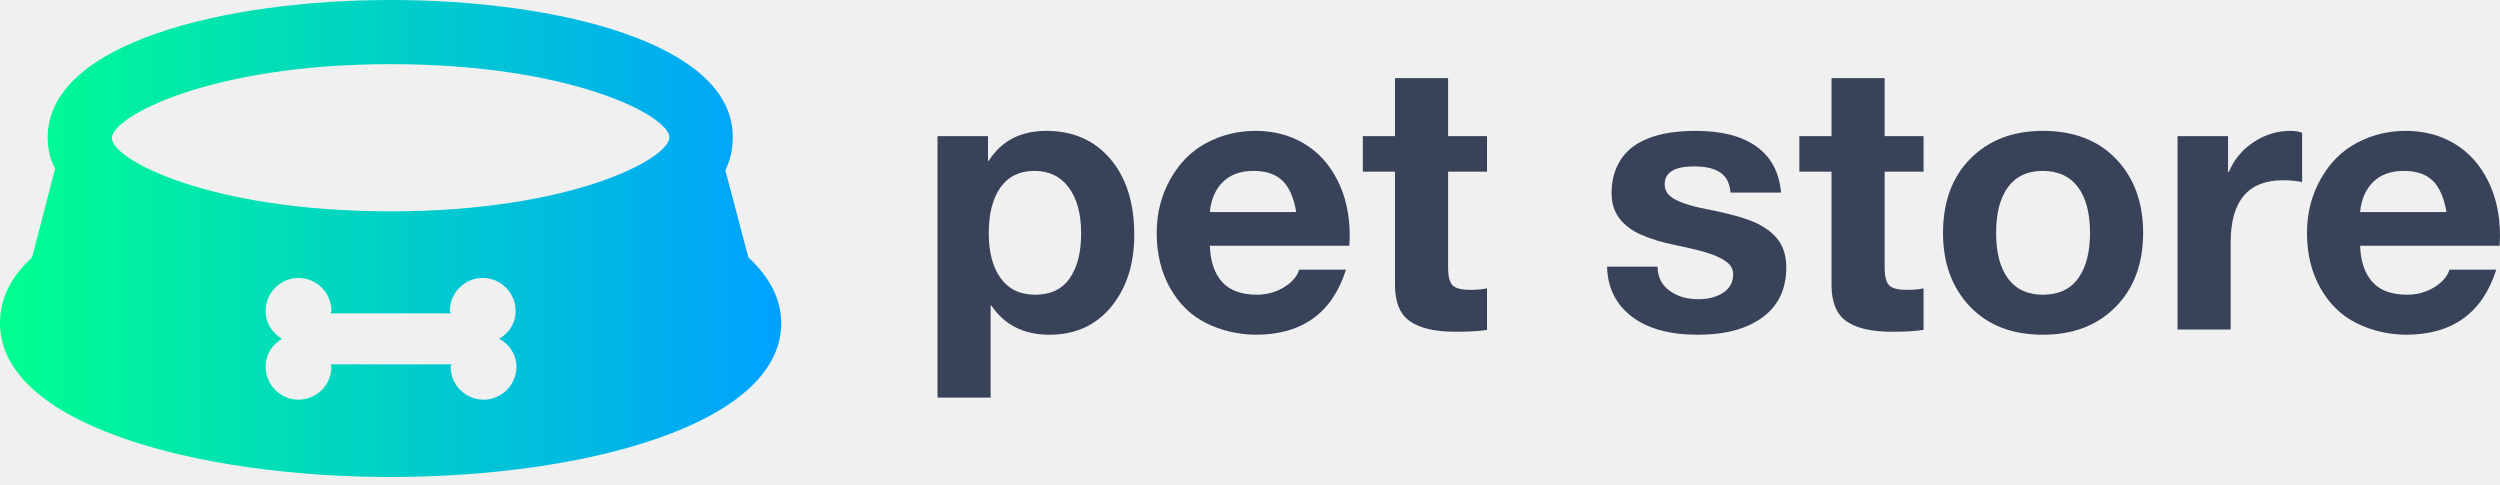
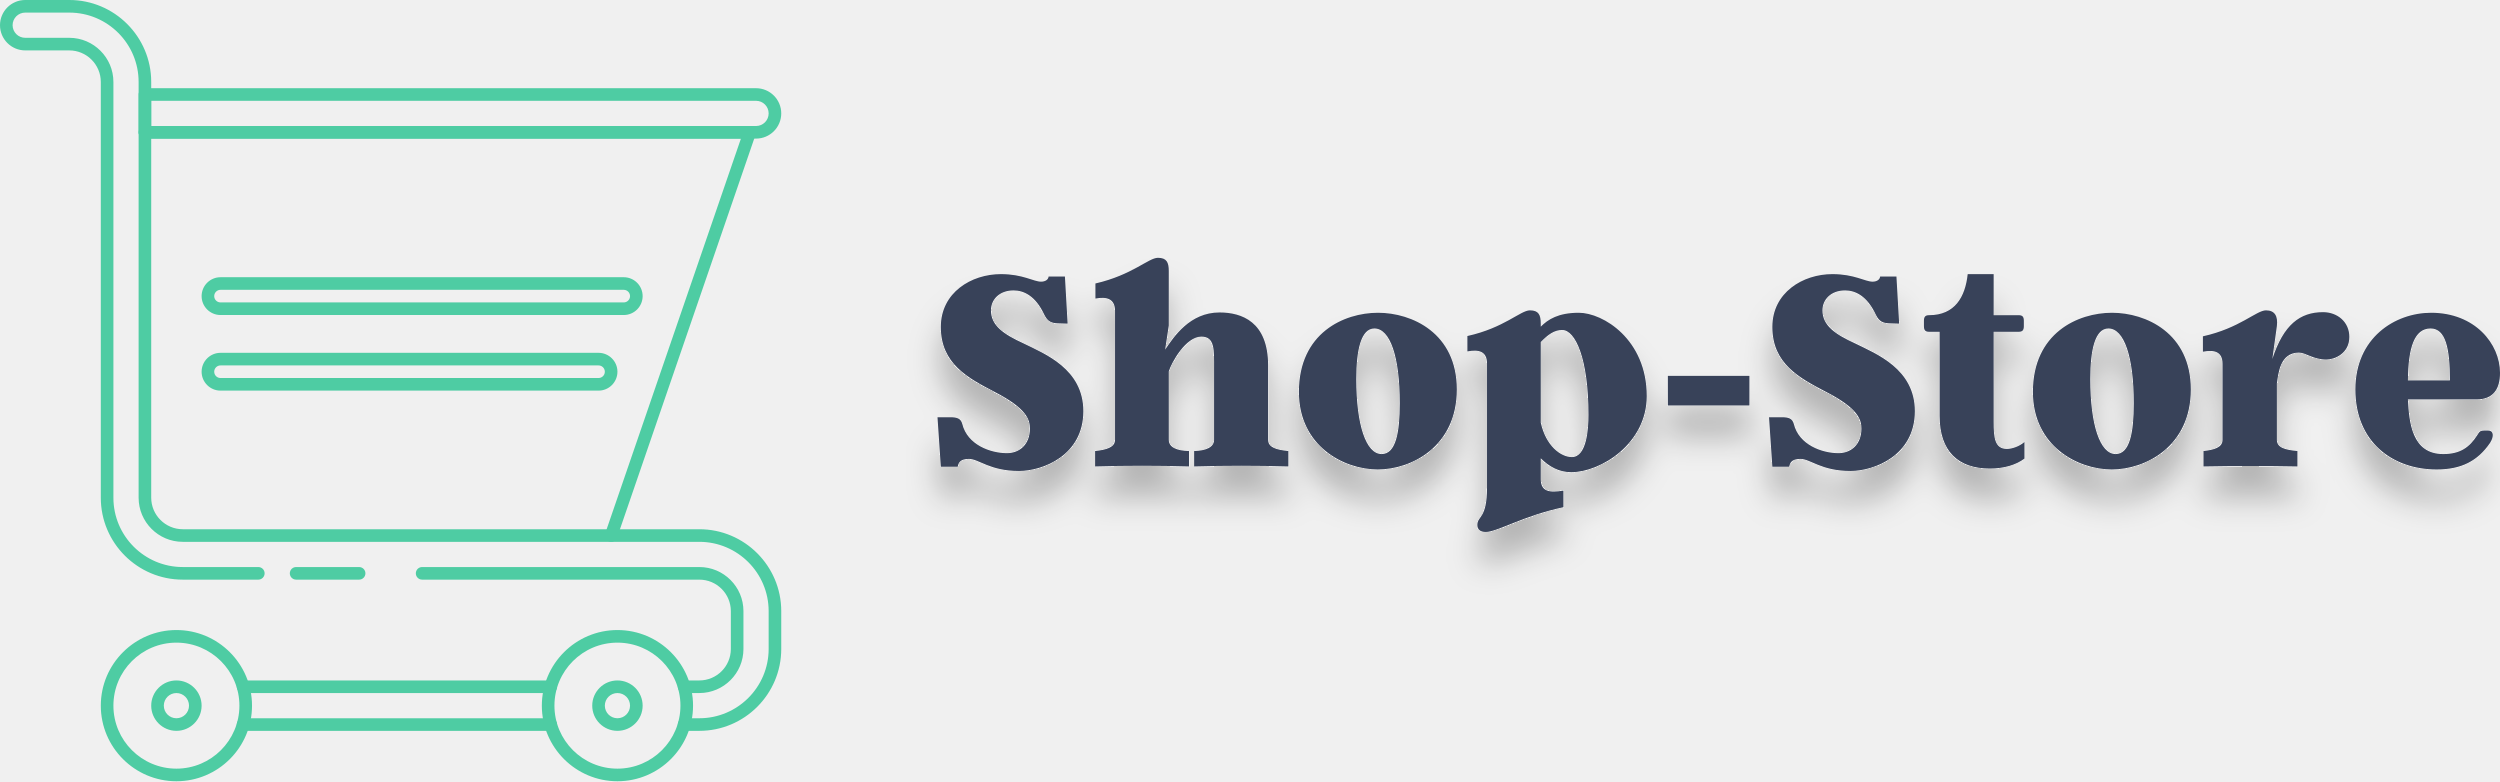
- <svg xmlns="http://www.w3.org/2000/svg" width="320" height="62" viewBox="0 0 320 62" fill="none">
-   <g clip-path="url(#clip0_1_2)">
-     <path d="M95.79 32.947L92.842 21.79C93.474 20.526 93.79 19.158 93.79 17.579C93.895 5.474 71.158 0 50 0C28.842 0 6.105 5.474 6.105 17.579C6.105 19.053 6.421 20.421 7.053 21.579L4.105 32.947C1.474 35.368 0 38.105 0 41.368C0 54.316 25.158 61.053 50 61.053C74.842 61.053 100 54.316 100 41.368C100 38.211 98.421 35.368 95.79 32.947ZM50 8.211C73.158 8.211 85.684 14.842 85.684 17.579C85.684 20.316 73.158 27.053 50 27.053C26.842 27.053 14.316 20.421 14.316 17.684C14.316 14.947 26.842 8.211 50 8.211ZM66.105 46.947C66.105 49.263 64.21 51.158 61.895 51.158C59.579 51.158 57.684 49.263 57.684 46.947C57.684 46.842 57.789 46.737 57.789 46.632H42.316C42.316 46.737 42.421 46.842 42.421 46.947C42.421 49.263 40.526 51.158 38.211 51.158C35.895 51.158 34 49.263 34 46.947C34 45.368 34.842 44.105 36.105 43.368C34.842 42.632 34 41.368 34 39.789C34 37.474 35.895 35.579 38.211 35.579C40.526 35.579 42.421 37.474 42.421 39.789C42.421 39.895 42.316 40 42.316 40.105H57.684C57.684 40 57.579 39.895 57.579 39.789C57.579 37.474 59.474 35.579 61.789 35.579C64.105 35.579 66 37.474 66 39.789C66 41.368 65.158 42.632 63.895 43.368C65.158 44 66.105 45.368 66.105 46.947Z" fill="url(#paint0_linear_1_2)" />
-     <path d="M133.933 16.751C137.349 16.751 140.078 17.948 142.121 20.342C144.164 22.736 145.186 25.977 145.186 30.062C145.186 33.797 144.204 36.861 142.241 39.255C140.278 41.65 137.636 42.846 134.316 42.846C131.061 42.846 128.587 41.602 126.895 39.112H126.799V50.891H120V17.422H126.464V20.582H126.56C128.188 18.028 130.646 16.751 133.933 16.751V16.751ZM126.56 29.871C126.56 32.297 127.071 34.212 128.092 35.617C129.113 37.021 130.582 37.723 132.497 37.723C134.476 37.723 135.952 37.021 136.926 35.617C137.9 34.212 138.386 32.297 138.386 29.871C138.386 27.381 137.86 25.426 136.806 24.005C135.753 22.585 134.285 21.875 132.401 21.875C130.518 21.875 129.073 22.577 128.068 23.981C127.062 25.386 126.56 27.349 126.56 29.871V29.871ZM160.699 16.751C163.029 16.751 165.104 17.294 166.924 18.379C168.743 19.465 170.172 21.037 171.209 23.096C172.246 25.154 172.765 27.524 172.765 30.206C172.765 30.461 172.749 30.876 172.717 31.451H154.858C154.921 33.43 155.44 34.97 156.414 36.071C157.387 37.173 158.88 37.723 160.891 37.723C162.136 37.723 163.277 37.412 164.314 36.79C165.352 36.167 166.014 35.409 166.301 34.515H172.286C170.531 40.069 166.668 42.846 160.699 42.846C158.433 42.815 156.334 42.32 154.403 41.362C152.471 40.405 150.931 38.912 149.782 36.885C148.633 34.858 148.058 32.504 148.058 29.823C148.058 27.301 148.641 25.003 149.806 22.928C150.971 20.853 152.519 19.305 154.451 18.284C156.382 17.262 158.465 16.751 160.699 16.751V16.751ZM165.918 27.142C165.599 25.29 165.008 23.949 164.147 23.119C163.285 22.29 162.056 21.875 160.46 21.875C158.8 21.875 157.491 22.345 156.533 23.287C155.576 24.229 155.017 25.514 154.858 27.142H165.918V27.142ZM185.358 10L185.358 17.422H190.338V21.97H185.358V34.228C185.358 35.377 185.549 36.143 185.933 36.526C186.316 36.909 187.082 37.101 188.231 37.101C189.061 37.101 189.763 37.037 190.338 36.909V42.224C189.38 42.384 188.039 42.464 186.316 42.464C183.698 42.464 181.751 42.017 180.474 41.123C179.197 40.229 178.559 38.681 178.559 36.478V21.97H174.441V17.422H178.559V10H185.358H185.358ZM217.055 16.751C220.375 16.751 222.969 17.422 224.836 18.762C226.703 20.103 227.749 22.066 227.972 24.652H221.508C221.412 23.471 220.982 22.617 220.215 22.09C219.449 21.563 218.332 21.3 216.864 21.3C215.587 21.3 214.637 21.491 214.015 21.875C213.392 22.258 213.081 22.832 213.081 23.598C213.081 24.173 213.289 24.652 213.704 25.035C214.119 25.418 214.749 25.753 215.595 26.04C216.441 26.328 217.375 26.567 218.396 26.758C221.492 27.365 223.679 27.987 224.956 28.626C226.233 29.264 227.166 30.03 227.757 30.924C228.347 31.818 228.643 32.919 228.643 34.228C228.643 37.005 227.629 39.136 225.602 40.62C223.575 42.104 220.822 42.846 217.343 42.846C213.704 42.846 210.87 42.065 208.844 40.5C206.817 38.936 205.771 36.813 205.707 34.132H212.171C212.171 35.409 212.666 36.423 213.656 37.173C214.645 37.923 215.89 38.298 217.39 38.298C218.667 38.298 219.729 38.019 220.575 37.46C221.42 36.901 221.843 36.127 221.843 35.138C221.843 34.499 221.58 33.973 221.053 33.558C220.527 33.143 219.785 32.776 218.827 32.456C217.869 32.137 216.385 31.77 214.374 31.355C212.778 31.036 211.357 30.605 210.113 30.062C208.868 29.52 207.918 28.809 207.264 27.931C206.609 27.053 206.282 25.976 206.282 24.699C206.282 23.072 206.673 21.651 207.455 20.438C208.237 19.225 209.434 18.307 211.046 17.685C212.658 17.062 214.661 16.751 217.055 16.751V16.751ZM241.235 10L241.235 17.422H246.215V21.97H241.235V34.228C241.235 35.377 241.427 36.143 241.81 36.526C242.193 36.909 242.959 37.101 244.108 37.101C244.938 37.101 245.64 37.037 246.215 36.909V42.224C245.257 42.384 243.917 42.464 242.193 42.464C239.575 42.464 237.628 42.017 236.351 41.123C235.075 40.229 234.436 38.681 234.436 36.478V21.97H230.318V17.422H234.436V10H241.235H241.235ZM261.489 16.751C265.447 16.751 268.576 17.956 270.874 20.366C273.172 22.776 274.321 25.929 274.321 29.823C274.321 33.749 273.148 36.901 270.802 39.279C268.456 41.658 265.352 42.846 261.489 42.846C257.563 42.846 254.451 41.642 252.152 39.231C249.854 36.822 248.705 33.685 248.705 29.823C248.705 25.833 249.878 22.657 252.224 20.294C254.57 17.933 257.659 16.751 261.489 16.751V16.751ZM255.504 29.823C255.504 32.345 256.015 34.292 257.036 35.664C258.058 37.037 259.542 37.723 261.489 37.723C263.5 37.723 265.008 37.021 266.014 35.617C267.019 34.212 267.522 32.281 267.522 29.823C267.522 27.269 267.003 25.306 265.966 23.933C264.929 22.561 263.42 21.875 261.441 21.875C259.526 21.875 258.058 22.561 257.036 23.933C256.015 25.306 255.504 27.269 255.504 29.823V29.823ZM293.186 16.751C293.761 16.751 294.256 16.831 294.671 16.991V23.311C293.937 23.151 293.123 23.072 292.229 23.072C287.76 23.072 285.525 25.721 285.525 31.02V42.176H278.726V17.422H285.19V22.018H285.286C285.956 20.422 287.018 19.145 288.47 18.188C289.923 17.23 291.495 16.751 293.186 16.751V16.751ZM307.934 16.751C310.264 16.751 312.339 17.294 314.158 18.379C315.978 19.465 317.406 21.037 318.444 23.096C319.481 25.154 320 27.524 320 30.206C320 30.461 319.984 30.876 319.952 31.451H302.092C302.156 33.43 302.675 34.97 303.649 36.071C304.622 37.173 306.114 37.723 308.125 37.723C309.37 37.723 310.511 37.412 311.549 36.79C312.586 36.167 313.249 35.409 313.536 34.515H319.521C317.765 40.069 313.903 42.846 307.934 42.846C305.668 42.815 303.569 42.32 301.638 41.362C299.706 40.405 298.166 38.912 297.017 36.885C295.868 34.858 295.293 32.504 295.293 29.823C295.293 27.301 295.876 25.003 297.041 22.928C298.206 20.853 299.754 19.305 301.685 18.284C303.617 17.262 305.699 16.751 307.934 16.751V16.751ZM313.153 27.142C312.834 25.29 312.243 23.949 311.381 23.119C310.52 22.29 309.291 21.875 307.695 21.875C306.035 21.875 304.726 22.345 303.768 23.287C302.811 24.229 302.252 25.514 302.092 27.142H313.153Z" fill="#384259" />
+ <svg xmlns="http://www.w3.org/2000/svg" width="320" height="100" viewBox="0 0 320 100" fill="none">
+   <g clip-path="url(#clip0_1_16)">
+     <path d="M22.581 100C17.244 100 12.903 95.66 12.903 90.323C12.903 84.986 17.244 80.645 22.581 80.645C27.918 80.645 32.258 84.986 32.258 90.323C32.258 95.66 27.918 100 22.581 100ZM22.581 82.258C18.134 82.258 14.516 85.876 14.516 90.323C14.516 94.769 18.134 98.387 22.581 98.387C27.027 98.387 30.645 94.769 30.645 90.323C30.645 85.876 27.027 82.258 22.581 82.258Z" fill="#4ECCA3" />
+     <path d="M79.032 100C73.695 100 69.355 95.66 69.355 90.323C69.355 84.986 73.695 80.645 79.032 80.645C84.369 80.645 88.71 84.986 88.71 90.323C88.71 95.66 84.369 100 79.032 100ZM79.032 82.258C74.585 82.258 70.968 85.876 70.968 90.323C70.968 94.769 74.585 98.387 79.032 98.387C83.479 98.387 87.097 94.769 87.097 90.323C87.097 85.876 83.479 82.258 79.032 82.258Z" fill="#4ECCA3" />
+     <path d="M70.497 93.548H31.116C30.671 93.548 30.31 93.187 30.31 92.742C30.31 92.297 30.671 91.936 31.116 91.936H70.497C70.942 91.936 71.303 92.297 71.303 92.742C71.303 93.187 70.942 93.548 70.497 93.548Z" fill="#4ECCA3" />
+     <path d="M70.497 88.71H31.116C30.671 88.71 30.31 88.348 30.31 87.903C30.31 87.458 30.671 87.097 31.116 87.097H70.497C70.942 87.097 71.303 87.458 71.303 87.903C71.303 88.348 70.942 88.71 70.497 88.71Z" fill="#4ECCA3" />
+     <path d="M89.518 88.71H87.568C87.123 88.71 86.761 88.348 86.761 87.903C86.761 87.458 87.123 87.097 87.568 87.097H89.518C91.74 87.097 93.548 85.289 93.548 83.066V78.224C93.548 76.002 91.74 74.194 89.518 74.194H54.032C53.587 74.194 53.226 73.832 53.226 73.387C53.226 72.942 53.587 72.581 54.032 72.581H89.518C92.631 72.581 95.161 75.111 95.161 78.224V83.066C95.161 86.179 92.631 88.71 89.518 88.71Z" fill="#4ECCA3" />
+     <path d="M89.516 93.548H87.568C87.123 93.548 86.761 93.187 86.761 92.742C86.761 92.297 87.123 91.936 87.568 91.936H89.516C94.406 91.936 98.387 87.955 98.387 83.064V78.226C98.387 73.335 94.406 69.355 89.516 69.355H23.395C20.277 69.355 17.742 66.819 17.742 63.702V10.482C17.742 5.592 13.763 1.613 8.873 1.613H3.226C2.335 1.613 1.613 2.335 1.613 3.226C1.613 4.116 2.335 4.839 3.226 4.839H8.863C11.981 4.839 14.516 7.374 14.516 10.492V63.711C14.516 68.602 18.495 72.581 23.386 72.581H33.065C33.51 72.581 33.871 72.942 33.871 73.387C33.871 73.832 33.51 74.194 33.065 74.194H23.386C17.605 74.194 12.903 69.492 12.903 63.711V10.492C12.903 8.265 11.09 6.452 8.863 6.452H3.226C1.447 6.452 0 5.005 0 3.226C0 1.447 1.447 0 3.226 0H8.873C14.653 0 19.355 4.702 19.355 10.482V63.702C19.355 65.929 21.168 67.742 23.395 67.742H89.516C95.297 67.742 100 72.445 100 78.226V83.064C100 88.845 95.297 93.548 89.516 93.548Z" fill="#4ECCA3" />
+     <path d="M96.774 17.742H18.548C18.103 17.742 17.742 17.381 17.742 16.936V12.097C17.742 11.652 18.103 11.29 18.548 11.29H96.774C98.553 11.29 100 12.737 100 14.516C100 16.295 98.553 17.742 96.774 17.742ZM19.355 16.129H96.774C97.665 16.129 98.387 15.406 98.387 14.516C98.387 13.626 97.665 12.903 96.774 12.903H19.355V16.129Z" fill="#4ECCA3" />
+     <path d="M78.226 69.355C78.139 69.355 78.052 69.34 77.965 69.311C77.542 69.166 77.319 68.708 77.463 68.287L94.839 17.742H18.548C18.103 17.742 17.742 17.381 17.742 16.936C17.742 16.49 18.103 16.129 18.548 16.129H95.968C96.227 16.129 96.473 16.255 96.624 16.468C96.776 16.679 96.814 16.952 96.729 17.197L78.987 68.81C78.873 69.145 78.561 69.355 78.226 69.355Z" fill="#4ECCA3" />
+     <path d="M79.839 40.323H28.226C26.892 40.323 25.806 39.237 25.806 37.903C25.806 36.569 26.892 35.484 28.226 35.484H79.839C81.173 35.484 82.258 36.569 82.258 37.903C82.258 39.237 81.173 40.323 79.839 40.323ZM28.226 37.097C27.782 37.097 27.419 37.46 27.419 37.903C27.419 38.347 27.782 38.71 28.226 38.71H79.839C80.282 38.71 80.645 38.347 80.645 37.903C80.645 37.46 80.282 37.097 79.839 37.097H28.226Z" fill="#4ECCA3" />
+     <path d="M76.613 50H28.226C26.892 50 25.806 48.914 25.806 47.581C25.806 46.247 26.892 45.161 28.226 45.161H76.613C77.947 45.161 79.032 46.247 79.032 47.581C79.032 48.914 77.947 50 76.613 50ZM28.226 46.774C27.782 46.774 27.419 47.137 27.419 47.581C27.419 48.024 27.782 48.387 28.226 48.387H76.613C77.056 48.387 77.419 48.024 77.419 47.581C77.419 47.137 77.056 46.774 76.613 46.774H28.226Z" fill="#4ECCA3" />
+     <path d="M22.581 93.548C20.802 93.548 19.355 92.102 19.355 90.323C19.355 88.544 20.802 87.097 22.581 87.097C24.36 87.097 25.806 88.544 25.806 90.323C25.806 92.102 24.36 93.548 22.581 93.548ZM22.581 88.71C21.69 88.71 20.968 89.432 20.968 90.323C20.968 91.213 21.69 91.936 22.581 91.936C23.471 91.936 24.194 91.213 24.194 90.323C24.194 89.432 23.471 88.71 22.581 88.71Z" fill="#4ECCA3" />
+     <path d="M79.032 93.548C77.253 93.548 75.806 92.102 75.806 90.323C75.806 88.544 77.253 87.097 79.032 87.097C80.811 87.097 82.258 88.544 82.258 90.323C82.258 92.102 80.811 93.548 79.032 93.548ZM79.032 88.71C78.142 88.71 77.419 89.432 77.419 90.323C77.419 91.213 78.142 91.936 79.032 91.936C79.923 91.936 80.645 91.213 80.645 90.323C80.645 89.432 79.923 88.71 79.032 88.71Z" fill="#4ECCA3" />
+     <path d="M45.968 74.194H37.903C37.458 74.194 37.097 73.832 37.097 73.387C37.097 72.942 37.458 72.581 37.903 72.581H45.968C46.413 72.581 46.774 72.942 46.774 73.387C46.774 73.832 46.413 74.194 45.968 74.194Z" fill="#4ECCA3" />
+     <g filter="url(#filter0_d_1_16)">
+       <path d="M131.826 54.874C131.826 53.715 131.44 52.285 127.304 50.159C123.903 48.382 120.425 46.565 120.425 41.85C120.425 37.444 124.329 35.087 128.116 35.087C130.937 35.087 132.29 36.053 133.256 36.053C133.758 36.053 134.184 35.821 134.222 35.396H136.309L136.657 41.425L135.382 41.386C134.57 41.348 134.106 41.155 133.681 40.304C132.56 37.87 131.053 37.174 129.739 37.174C127.884 37.174 126.841 38.372 126.841 39.725C126.841 41.657 128.425 42.778 131.053 43.976C133.72 45.29 138.667 47.222 138.667 52.633C138.667 58.314 133.449 60.285 130.435 60.285C126.686 60.285 125.295 58.739 124.019 58.739C122.821 58.739 122.667 59.319 122.589 59.744H120.425L120 53.406H121.623C122.512 53.406 122.976 53.56 123.169 54.256C123.826 56.961 126.802 58.005 128.889 58.005C130.512 58.005 131.826 56.884 131.826 54.874V54.874ZM162.319 56.304C162.319 57.27 163.362 57.58 164.908 57.734V59.705C160.85 59.589 156.908 59.589 152.85 59.705V57.734C154.319 57.696 155.401 57.27 155.401 56.304V47.184C155.401 44.787 155.517 43.087 153.778 43.087C151.768 43.087 149.952 46.411 149.604 47.531V56.304C149.604 57.27 150.647 57.696 152.193 57.734V59.705C148.174 59.589 144.193 59.589 140.174 59.705V57.734C141.604 57.58 142.725 57.27 142.725 56.304V39.802C142.725 38.217 141.643 37.947 140.213 38.217V36.285C144.928 35.203 147.014 33 148.213 33C149.333 33 149.604 33.58 149.604 34.7V41.657L149.14 44.749C150.261 43.087 152.309 39.995 156.097 39.995C158.918 39.995 162.319 41.155 162.319 46.797V56.304V56.304ZM176.386 40.034C180.715 40.034 186.473 42.623 186.473 49.85C186.473 57.116 180.715 60.092 176.348 60.092C172.019 60.092 166.261 57.116 166.261 50.159C166.261 42.623 172.019 40.034 176.386 40.034V40.034ZM179.169 51.628C179.169 45.638 177.932 42.044 175.923 42.044C174.222 42.044 173.604 44.749 173.604 48.536C173.604 54.372 174.841 58.121 176.85 58.121C178.667 58.121 179.169 55.377 179.169 51.628ZM202.087 40.034C205.179 40.034 210.783 43.435 210.783 50.7C210.783 56.807 204.87 60.44 201.121 60.44C199.536 60.44 198.261 59.705 197.217 58.662V61.328C197.217 62.913 198.3 63.106 200.116 62.797V64.923C195.014 66.005 191.652 68.092 190.184 68.092C189.488 68.092 189.101 67.783 189.101 67.203C189.101 66.005 190.338 66.469 190.338 62.411V46.527C190.338 44.942 189.256 44.71 187.826 44.981V43.01C192.541 41.966 194.628 39.725 195.826 39.725C196.947 39.725 197.217 40.304 197.217 41.425V41.812C198.145 40.884 199.459 40.034 202.087 40.034V40.034ZM201.198 58.507C203.092 58.507 203.324 54.952 203.324 53.097C203.324 45.947 201.662 42.237 199.961 42.237C198.957 42.237 198.145 42.816 197.217 43.783V54.101C197.874 57.077 199.768 58.507 201.198 58.507ZM213.488 48.111H223.923V51.898H213.488V48.111ZM238.261 54.874C238.261 53.715 237.874 52.285 233.739 50.159C230.338 48.382 226.86 46.565 226.86 41.85C226.86 37.444 230.763 35.087 234.551 35.087C237.372 35.087 238.725 36.053 239.691 36.053C240.193 36.053 240.618 35.821 240.657 35.396H242.744L243.092 41.425L241.816 41.386C241.005 41.348 240.541 41.155 240.116 40.304C238.995 37.87 237.488 37.174 236.174 37.174C234.319 37.174 233.275 38.372 233.275 39.725C233.275 41.657 234.86 42.778 237.488 43.976C240.155 45.29 245.101 47.222 245.101 52.633C245.101 58.314 239.884 60.285 236.87 60.285C233.121 60.285 231.729 58.739 230.454 58.739C229.256 58.739 229.101 59.319 229.024 59.744H226.86L226.435 53.406H228.058C228.947 53.406 229.411 53.56 229.604 54.256C230.261 56.961 233.237 58.005 235.324 58.005C236.947 58.005 238.261 56.884 238.261 54.874V54.874ZM259.13 58.7C258.048 59.512 256.502 59.976 254.686 59.976C250.628 59.976 248.271 57.734 248.271 53.251V42.469H246.918C246.415 42.469 246.261 42.237 246.261 41.734V41.077C246.261 40.575 246.415 40.343 246.918 40.343C250.242 40.343 251.556 37.986 251.865 35.087H255.188V40.343H258.396C258.899 40.343 259.053 40.575 259.053 41.077V41.734C259.053 42.237 258.899 42.469 258.396 42.469H255.188V53.986C255.188 55.995 255.304 57.464 256.889 57.464C257.507 57.464 258.473 57.155 259.13 56.575V58.7ZM270.338 40.034C274.667 40.034 280.425 42.623 280.425 49.85C280.425 57.116 274.667 60.092 270.3 60.092C265.971 60.092 260.213 57.116 260.213 50.159C260.213 42.623 265.971 40.034 270.338 40.034V40.034ZM273.121 51.628C273.121 45.638 271.884 42.044 269.874 42.044C268.174 42.044 267.556 44.749 267.556 48.536C267.556 54.372 268.792 58.121 270.802 58.121C272.618 58.121 273.121 55.377 273.121 51.628ZM297.353 39.956C299.169 39.956 300.715 41.193 300.715 43.126C300.715 45.251 298.821 46.024 297.778 46.024C296.077 46.024 295.15 45.135 294.261 45.135C291.826 45.135 291.633 47.802 291.44 49.077V56.304C291.44 57.27 292.406 57.58 294.068 57.734V59.705C290.087 59.628 286.029 59.628 282.048 59.705V57.734C283.44 57.58 284.483 57.27 284.483 56.304V46.565C284.483 44.981 283.401 44.749 281.971 45.019V43.048C286.686 42.005 288.812 39.725 290.048 39.725C291.169 39.725 291.594 40.459 291.44 41.734L290.86 45.947C292.29 41.541 294.415 39.956 297.353 39.956V39.956ZM318.454 55.106C319.188 55.106 319.266 55.841 318.725 56.691C317.14 59.01 315.053 60.092 311.884 60.092C306.242 60.092 301.488 56.575 301.488 49.85C301.488 43.242 306.551 40.034 311.188 40.034C316.792 40.034 320 44.014 320 47.725C320 49.773 319.15 51.126 316.986 51.126H308.213C308.367 54.063 308.715 58.121 312.734 58.121C314.899 58.121 316.097 57.27 317.101 55.686C317.372 55.222 317.488 55.106 318.029 55.106H318.454ZM313.585 48.691C313.585 44.556 313.043 42.044 311.111 42.044C309.024 42.044 308.251 44.517 308.213 48.691H313.585Z" fill="#384259" />
+     </g>
  </g>
  <defs>
-     <linearGradient id="paint0_linear_1_2" x1="0" y1="0" x2="100" y2="0" gradientUnits="userSpaceOnUse">
-       <stop stop-color="#00FF8F" />
-       <stop offset="1" stop-color="#00A1FF" />
-     </linearGradient>
-     <clipPath id="clip0_1_2">
-       <rect width="320" height="61.053" fill="white" />
+     <filter id="filter0_d_1_16" x="116" y="33" width="208" height="43.092" filterUnits="userSpaceOnUse" color-interpolation-filters="sRGB">
+       <feFlood flood-opacity="0" result="BackgroundImageFix" />
+       <feColorMatrix in="SourceAlpha" type="matrix" values="0 0 0 0 0 0 0 0 0 0 0 0 0 0 0 0 0 0 127 0" result="hardAlpha" />
+       <feOffset dy="4" />
+       <feGaussianBlur stdDeviation="2" />
+       <feComposite in2="hardAlpha" operator="out" />
+       <feColorMatrix type="matrix" values="0 0 0 0 0 0 0 0 0 0 0 0 0 0 0 0 0 0 0.25 0" />
+       <feBlend mode="normal" in2="BackgroundImageFix" result="effect1_dropShadow_1_16" />
+       <feBlend mode="normal" in="SourceGraphic" in2="effect1_dropShadow_1_16" result="shape" />
+     </filter>
+     <clipPath id="clip0_1_16">
+       <rect width="320" height="100" fill="white" />
    </clipPath>
  </defs>
</svg>
